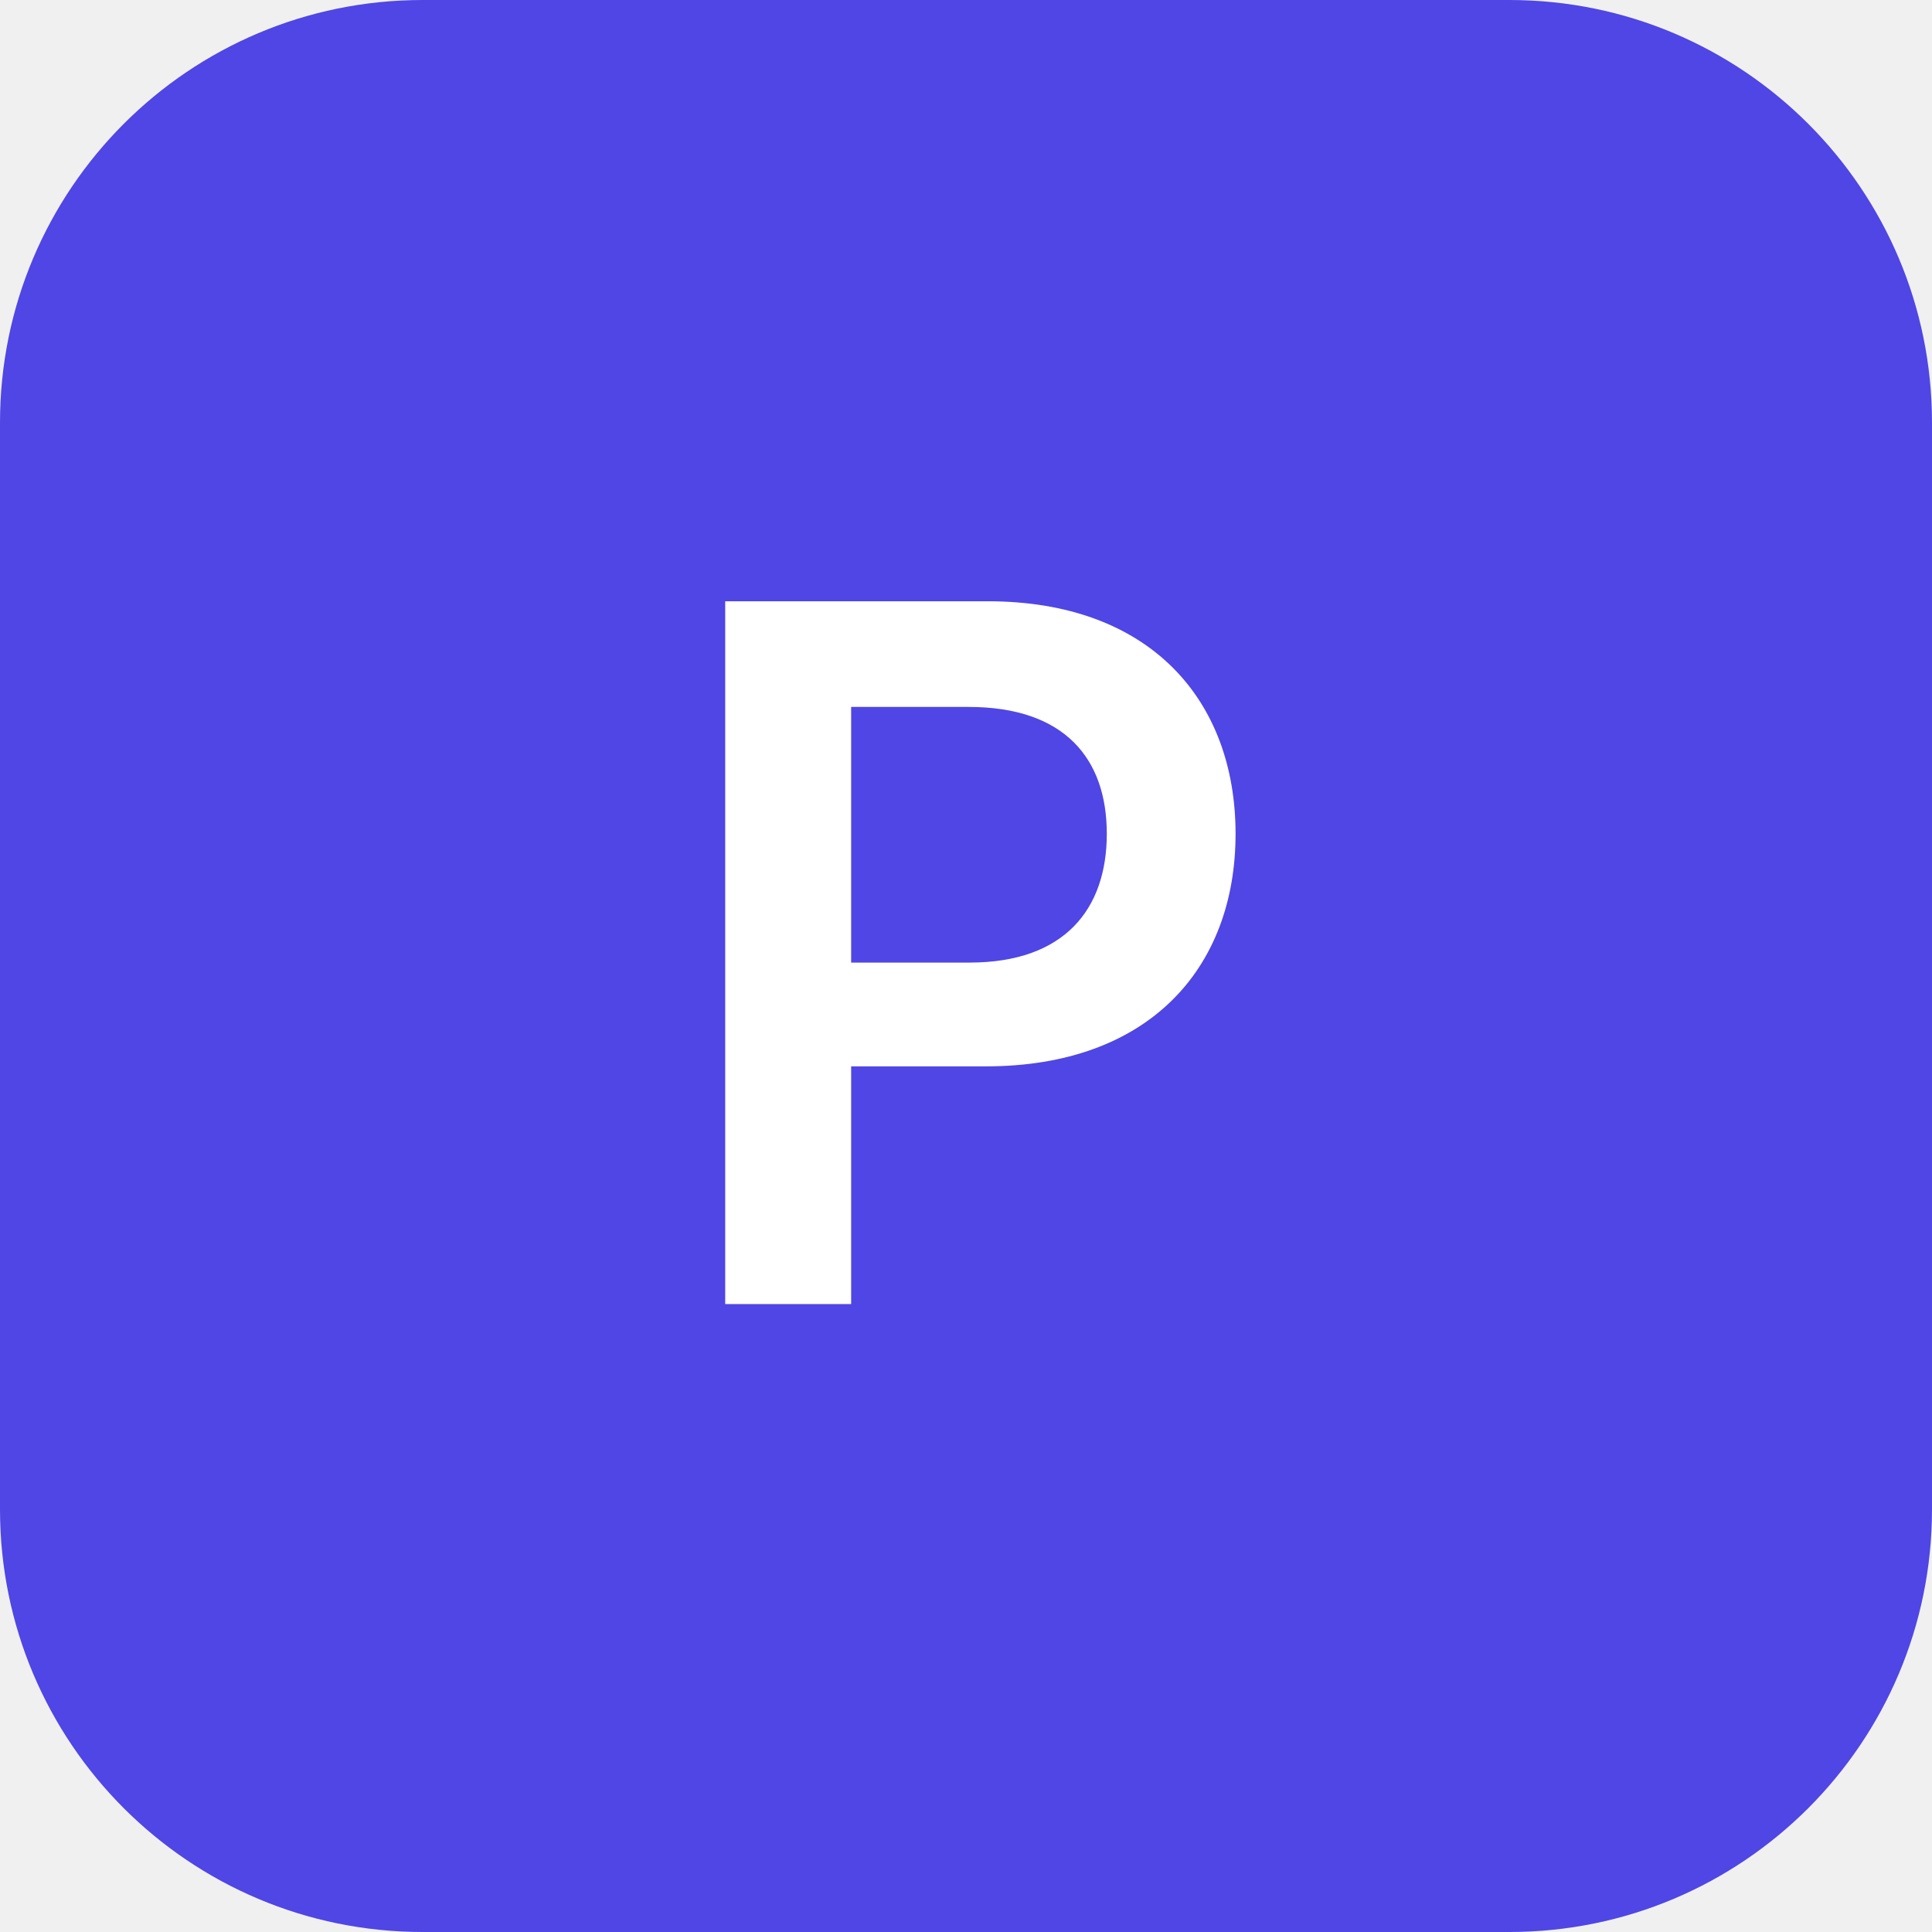
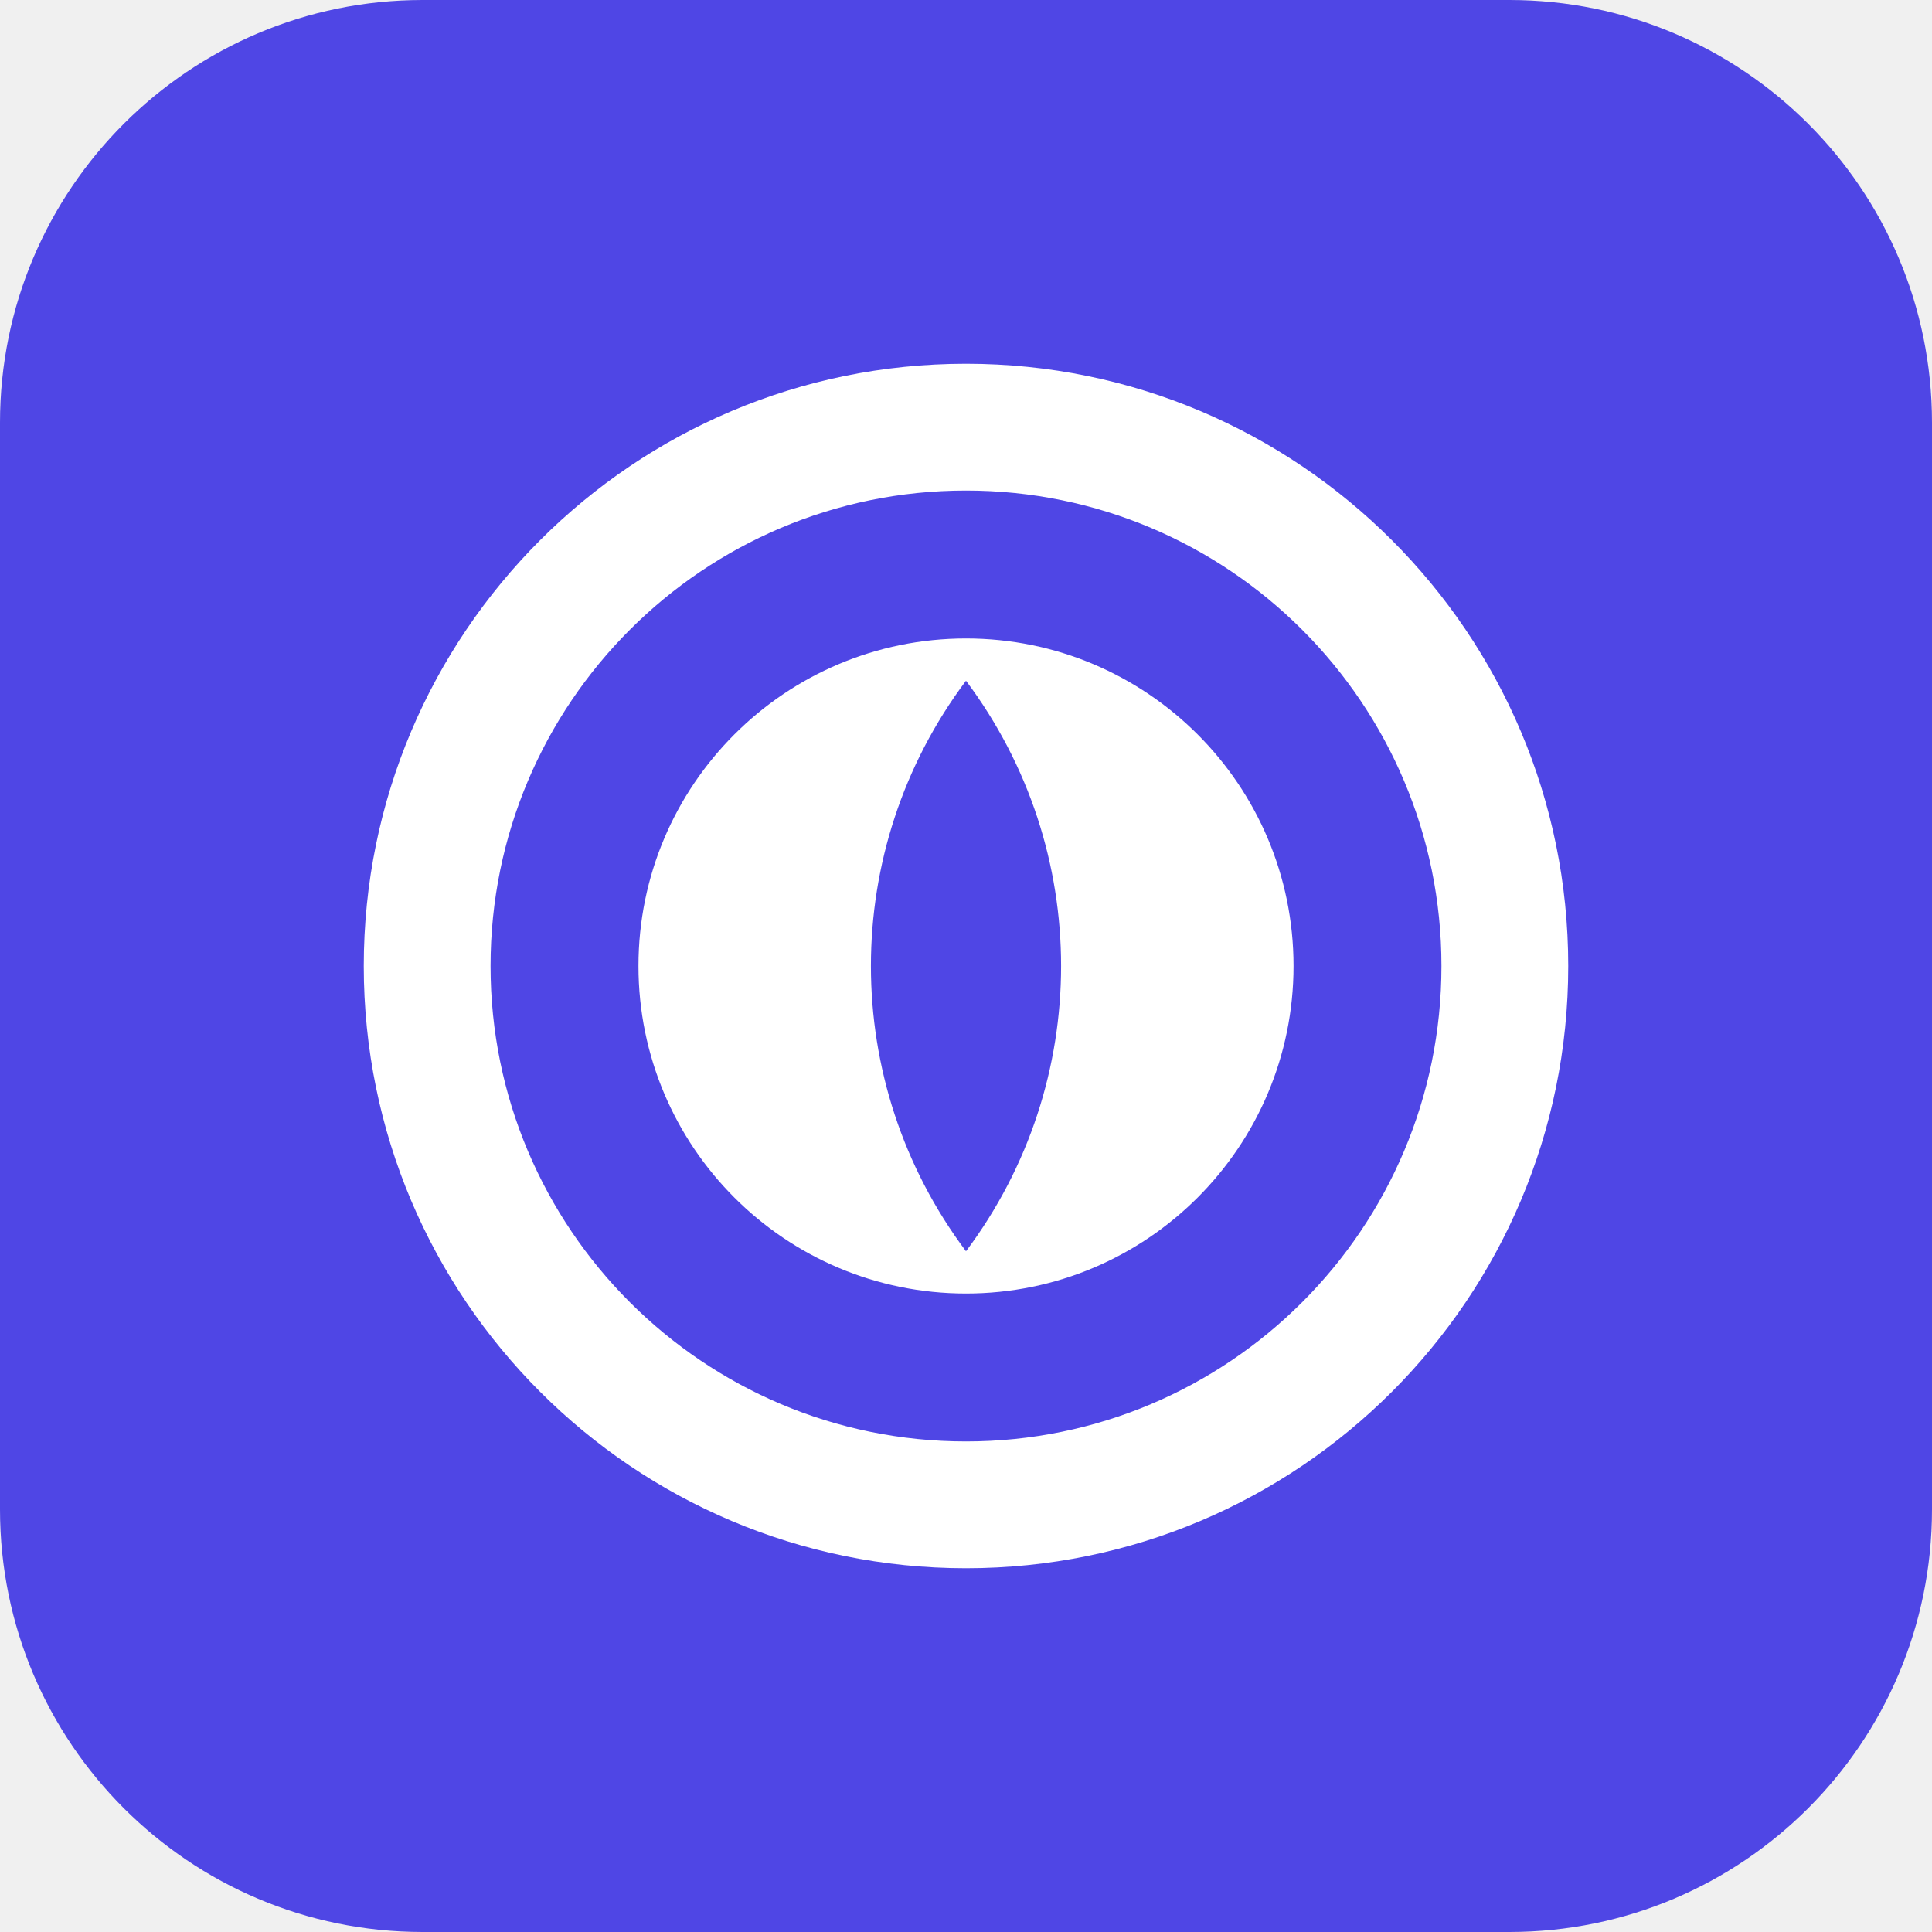
- <svg xmlns="http://www.w3.org/2000/svg" viewBox="0 0 64 64">
-   <rect width="64" height="64" rx="14" fill="#4f46e5" />
-   <text x="32" y="32" dy="0.35em" text-anchor="middle" font-family="ui-sans-serif, system-ui, -apple-system, sans-serif" font-size="32" font-weight="600" fill="#ffffff">P</text>
+ <svg xmlns="http://www.w3.org/2000/svg" viewBox="0 0 256 256" width="256" height="256" role="img" aria-labelledby="title">
+   <rect width="256" height="256" rx="56" fill="#4F46E5" />
+   <g transform="translate(128 128) scale(0.7) translate(-128 -128)">
+     <path fill="#FFFFFF" fill-rule="evenodd" d="M242 128 A114 114 0 1 1 14 128 A114 114 0 1 1 242 128 Z M218 128 A90 90 0 1 1 38 128 A90 90 0 1 1 218 128 Z" />
+     <path fill="#FFFFFF" fill-rule="evenodd" d="M190 128 A62 62 0 1 1 66 128 A62 62 0 1 1 190 128 Z M128 74 A90 90 0 0 1 128 182 A90 90 0 0 1 128 74 Z" />
+   </g>
</svg>
